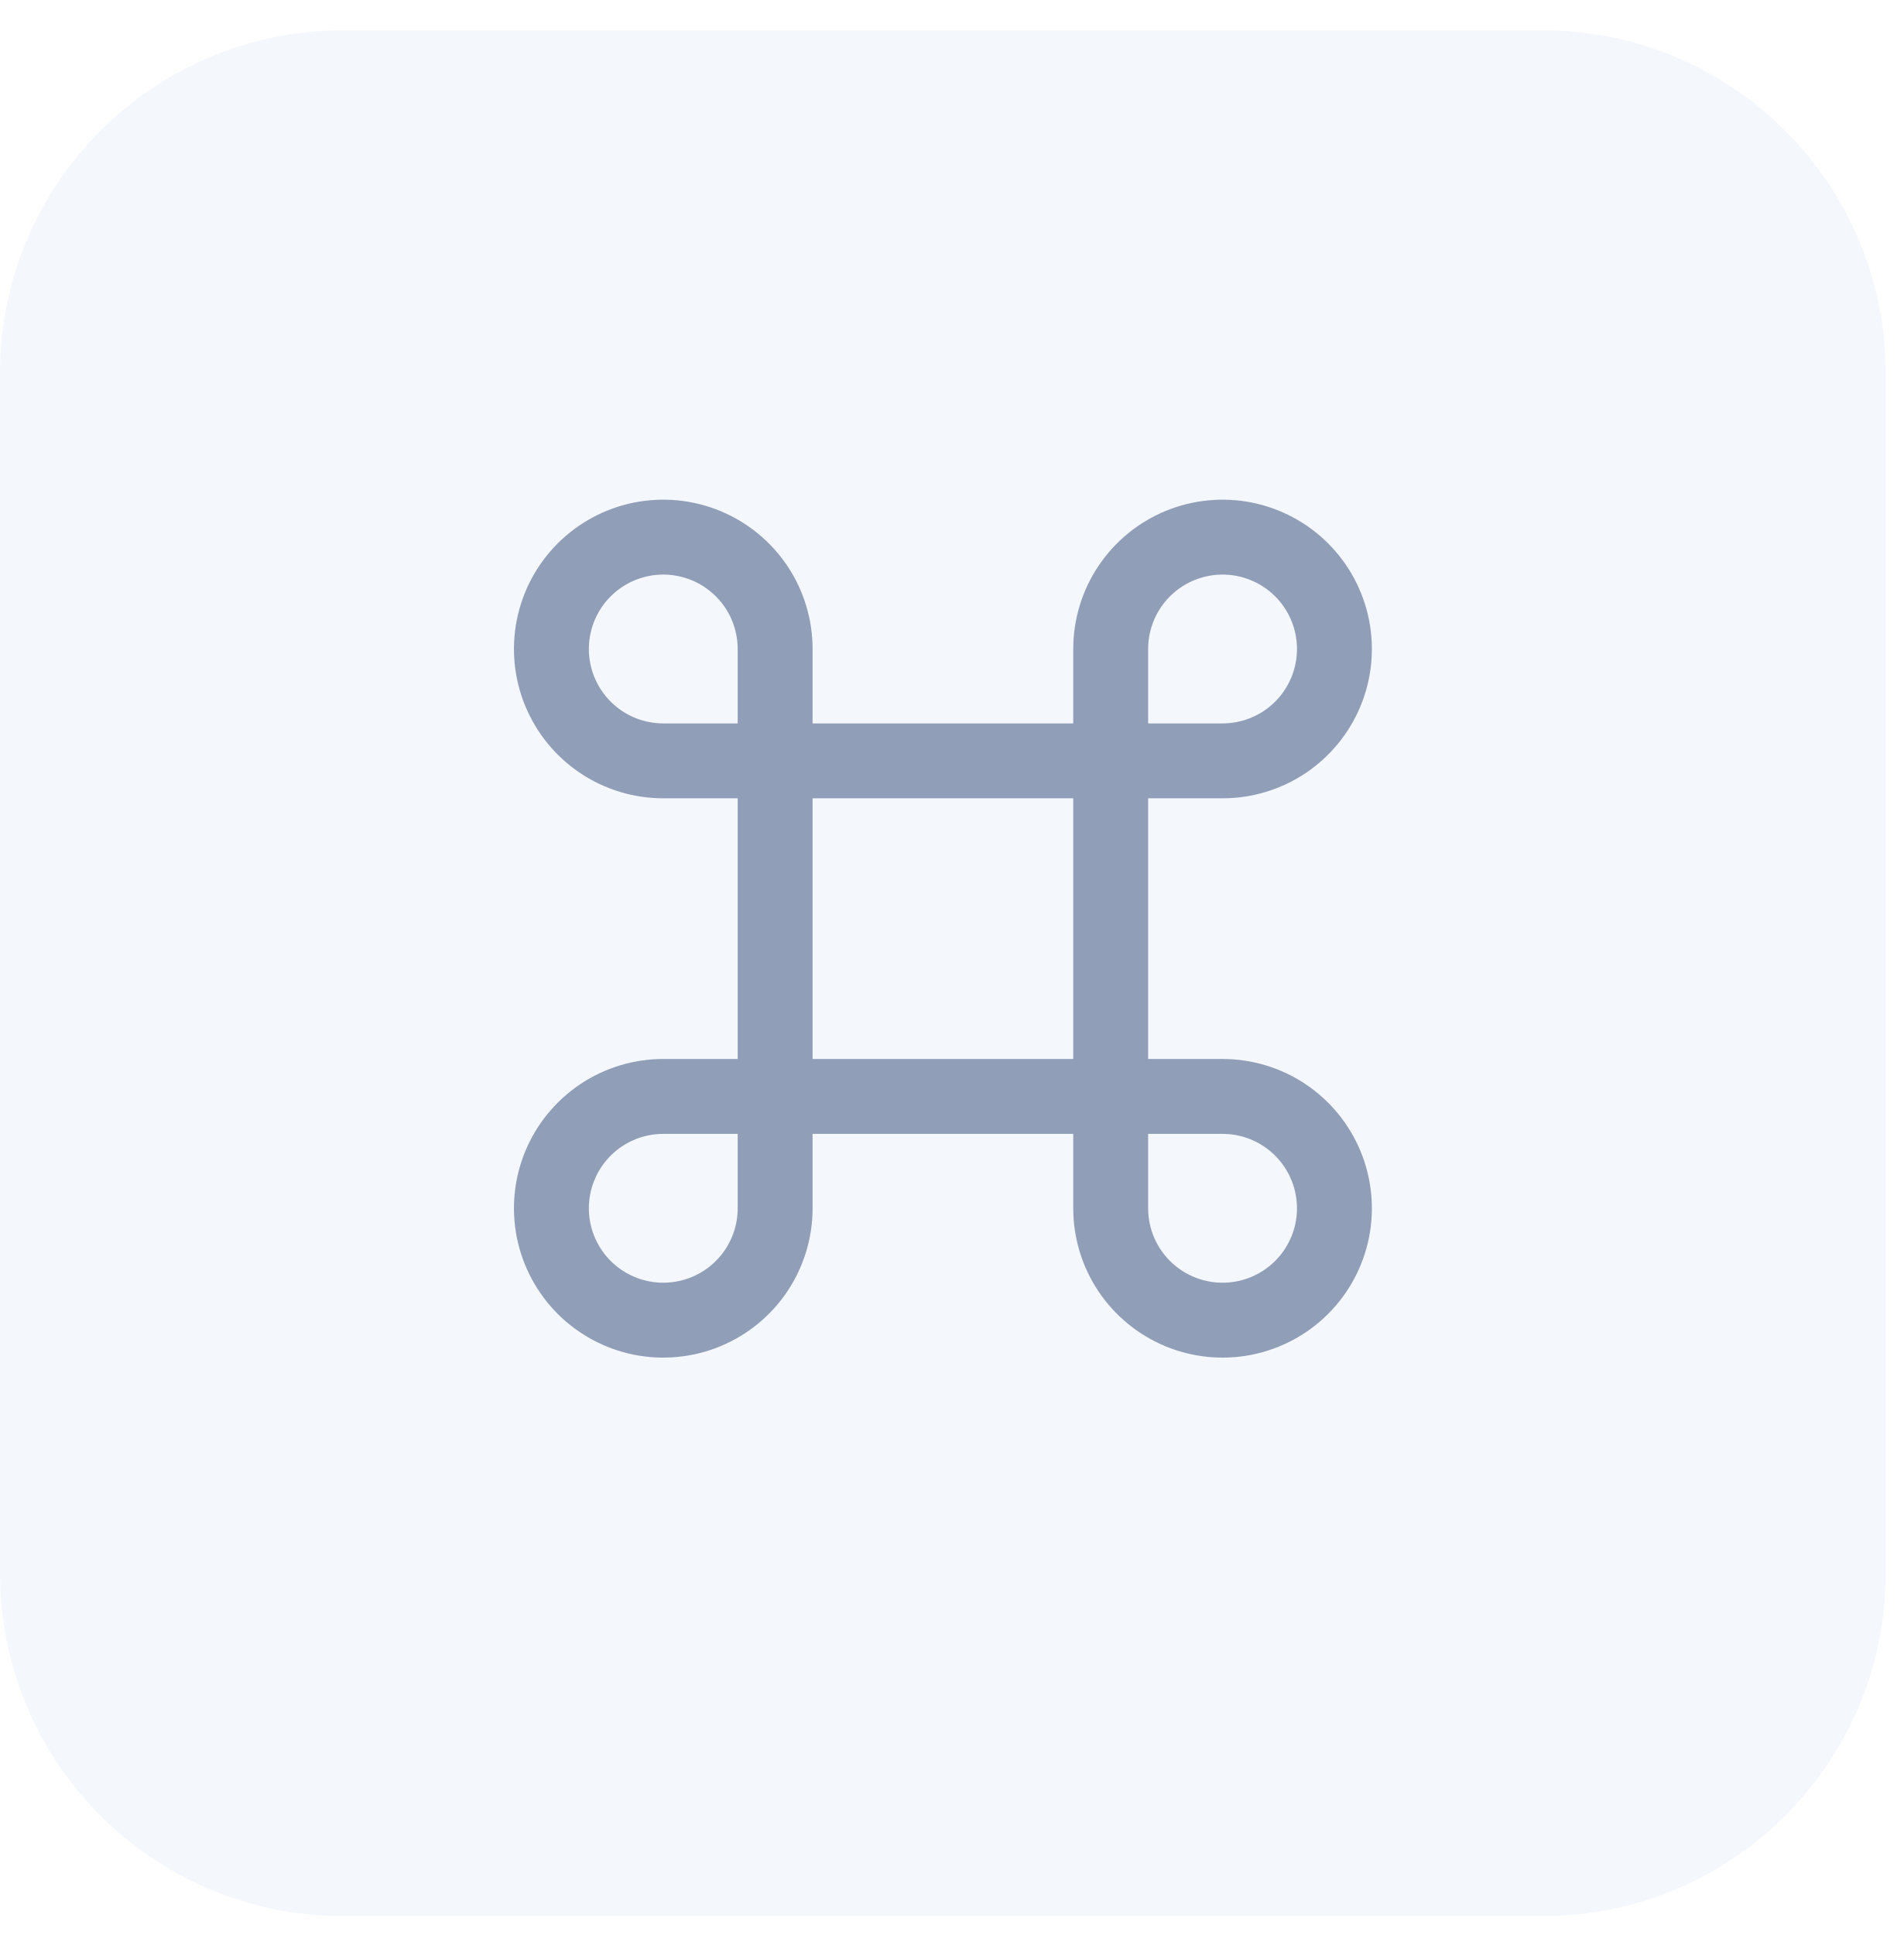
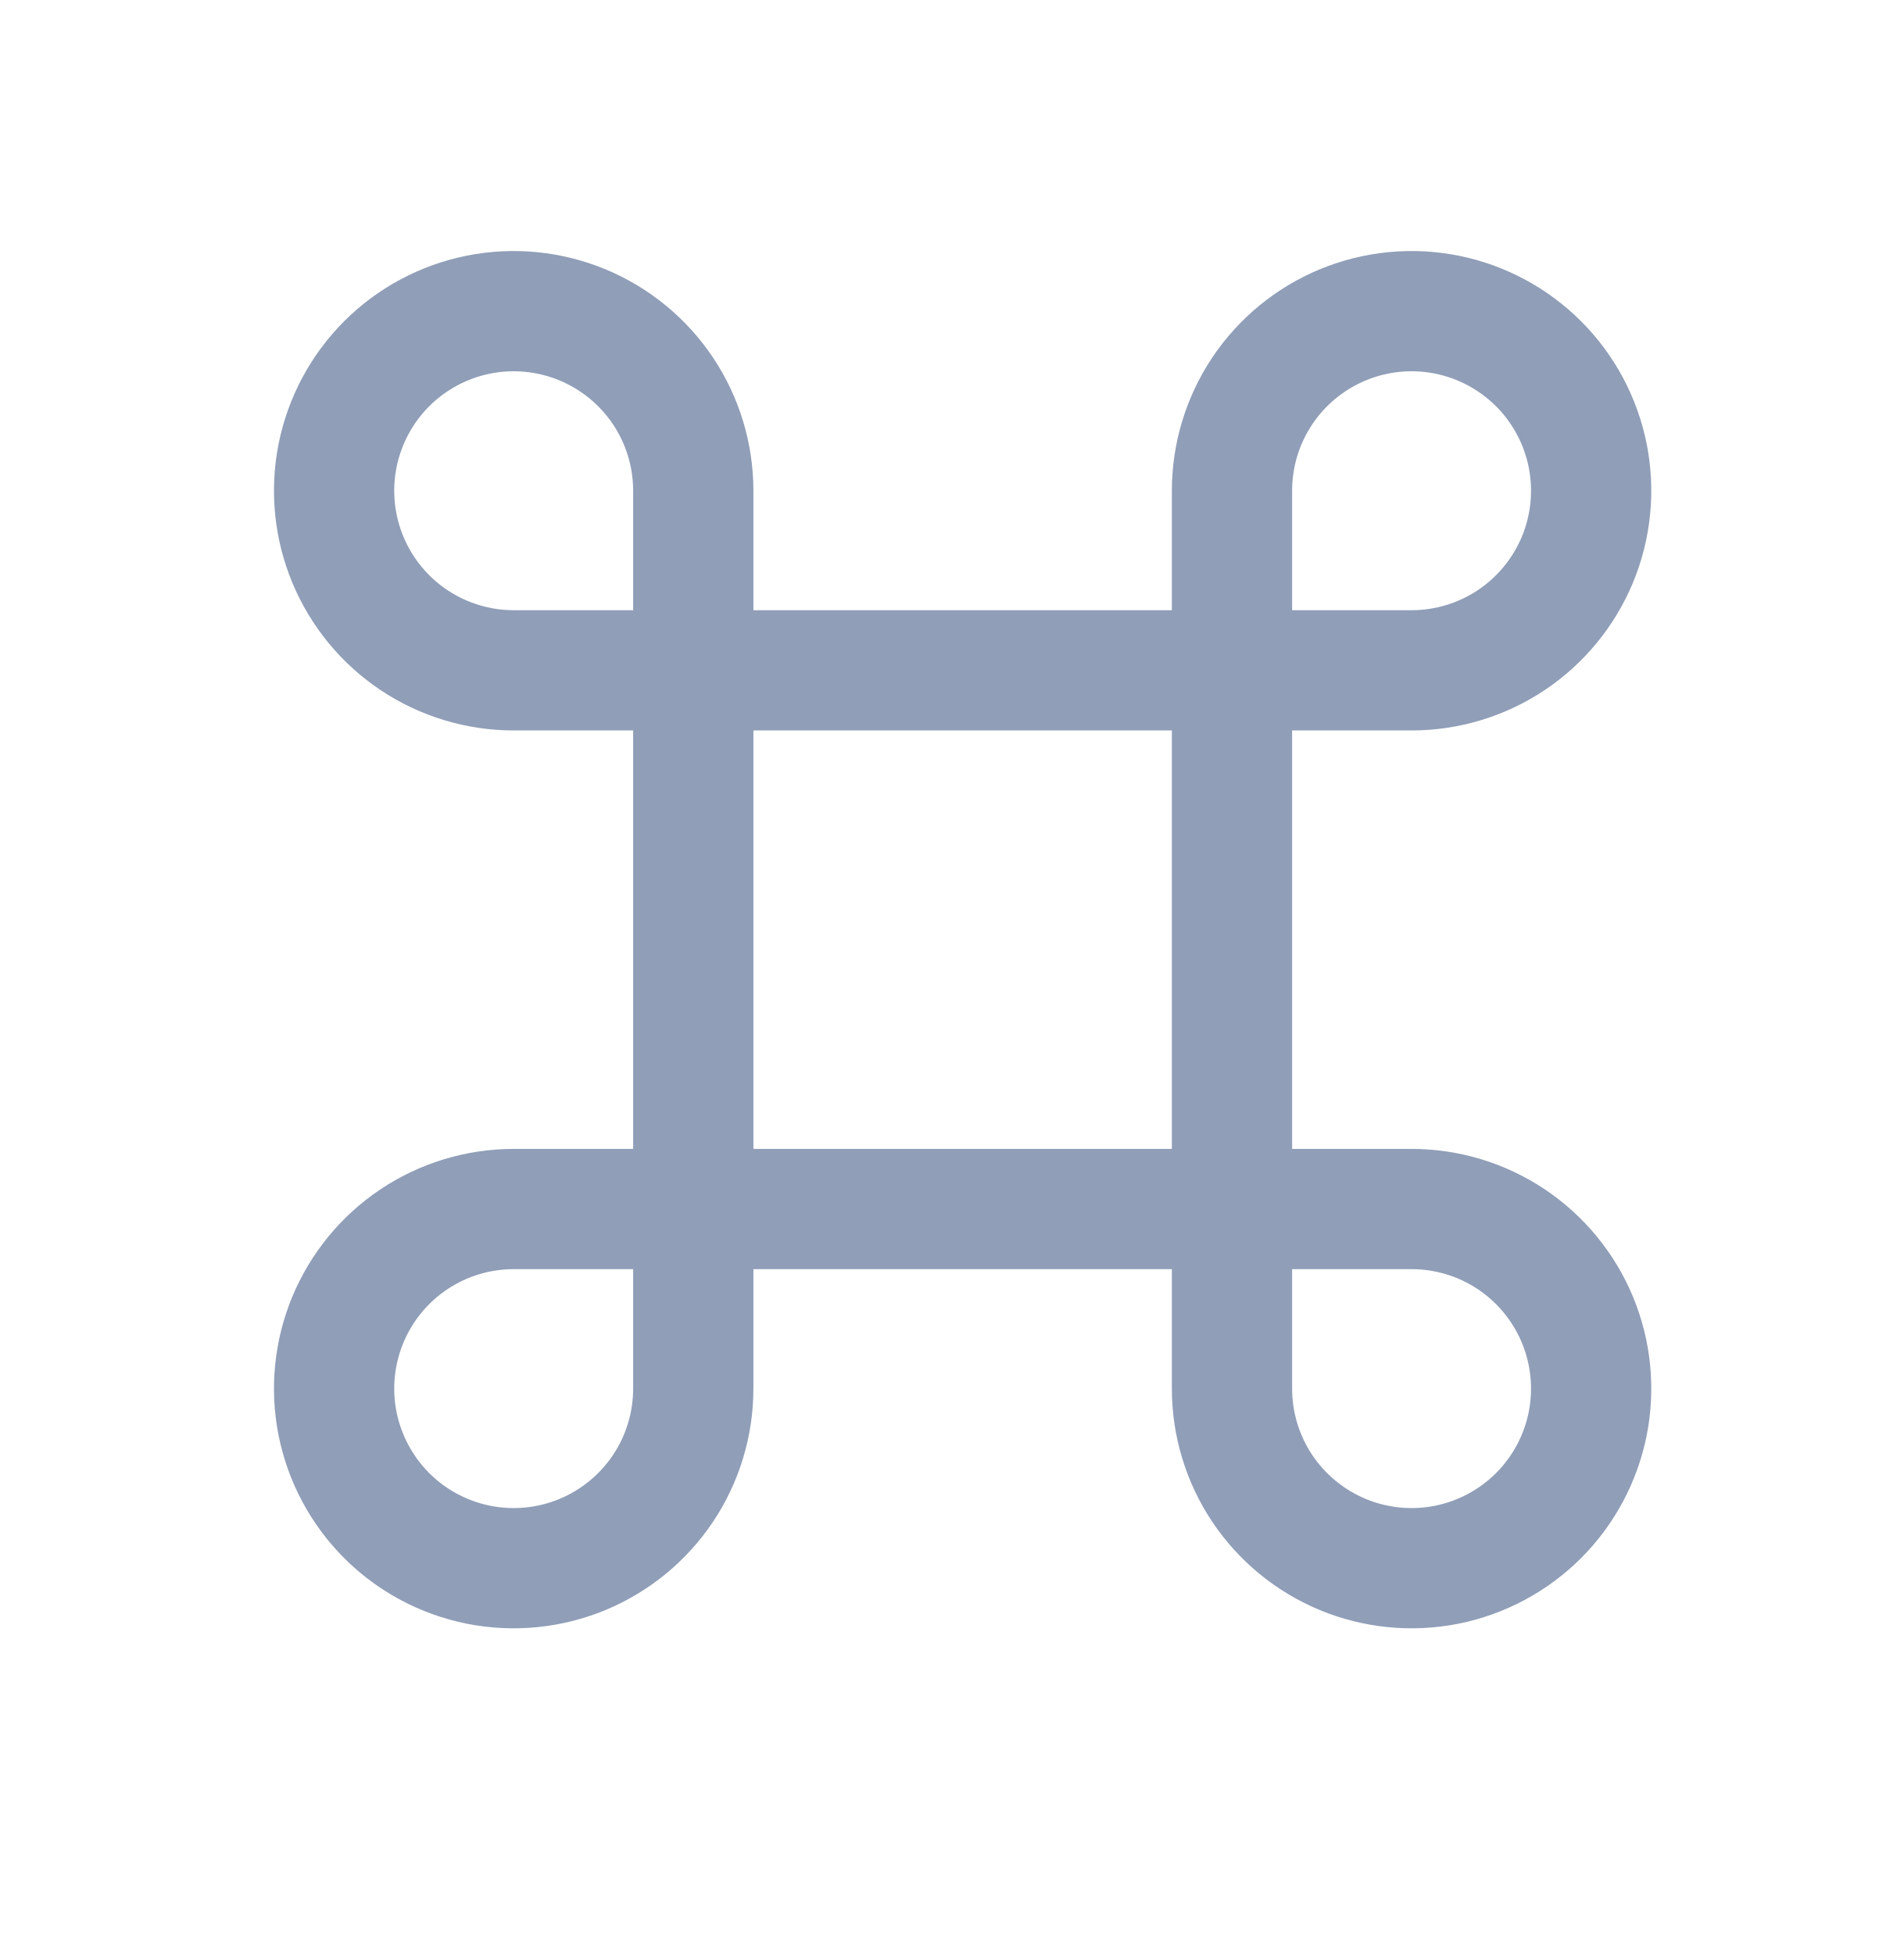
- <svg xmlns="http://www.w3.org/2000/svg" width="61" height="62" viewBox="0 0 61 62" fill="none">
-   <rect y="0.972" width="60.422" height="60.422" rx="10.986" fill="#F4F7FC" />
-   <path d="M21.253 24.379C20.544 24.379 19.851 24.169 19.261 23.775C18.672 23.381 18.213 22.821 17.941 22.166C17.67 21.511 17.599 20.791 17.737 20.095C17.876 19.4 18.217 18.762 18.718 18.26C19.22 17.759 19.858 17.418 20.553 17.279C21.249 17.141 21.969 17.212 22.624 17.483C23.279 17.755 23.839 18.214 24.233 18.803C24.627 19.393 24.837 20.086 24.837 20.795V38.715C24.837 39.424 24.627 40.117 24.233 40.707C23.839 41.296 23.279 41.755 22.624 42.027C21.969 42.298 21.249 42.369 20.553 42.231C19.858 42.092 19.22 41.751 18.718 41.25C18.217 40.748 17.876 40.11 17.737 39.415C17.599 38.719 17.67 37.999 17.941 37.344C18.213 36.689 18.672 36.129 19.261 35.735C19.851 35.341 20.544 35.131 21.253 35.131H39.173C39.882 35.131 40.575 35.341 41.165 35.735C41.754 36.129 42.213 36.689 42.485 37.344C42.756 37.999 42.827 38.719 42.689 39.415C42.55 40.11 42.209 40.748 41.708 41.25C41.206 41.751 40.568 42.092 39.873 42.231C39.177 42.369 38.457 42.298 37.802 42.027C37.147 41.755 36.587 41.296 36.193 40.707C35.799 40.117 35.589 39.424 35.589 38.715V20.795C35.589 20.086 35.799 19.393 36.193 18.803C36.587 18.214 37.147 17.755 37.802 17.483C38.457 17.212 39.177 17.141 39.873 17.279C40.568 17.418 41.206 17.759 41.708 18.26C42.209 18.762 42.55 19.4 42.689 20.095C42.827 20.791 42.756 21.511 42.485 22.166C42.213 22.821 41.754 23.381 41.165 23.775C40.575 24.169 39.882 24.379 39.173 24.379H21.253Z" stroke="#909EB8" stroke-width="2.4" stroke-linecap="round" stroke-linejoin="round" />
+ <svg xmlns="http://www.w3.org/2000/svg" width="38" height="39" viewBox="0 0 38 39" fill="none">
+   <path d="M10.253 13.379C9.544 13.379 8.851 13.169 8.261 12.775C7.672 12.381 7.213 11.821 6.941 11.166C6.67 10.511 6.599 9.791 6.737 9.095C6.876 8.4 7.217 7.761 7.718 7.26C8.219 6.759 8.858 6.418 9.553 6.279C10.249 6.141 10.969 6.212 11.624 6.483C12.279 6.755 12.839 7.214 13.233 7.803C13.627 8.393 13.837 9.086 13.837 9.795V27.715C13.837 28.424 13.627 29.117 13.233 29.707C12.839 30.296 12.279 30.755 11.624 31.027C10.969 31.298 10.249 31.369 9.553 31.231C8.858 31.092 8.219 30.751 7.718 30.25C7.217 29.748 6.876 29.11 6.737 28.415C6.599 27.719 6.67 26.999 6.941 26.344C7.213 25.689 7.672 25.129 8.261 24.735C8.851 24.341 9.544 24.131 10.253 24.131H28.173C28.882 24.131 29.575 24.341 30.165 24.735C30.754 25.129 31.213 25.689 31.485 26.344C31.756 26.999 31.827 27.719 31.689 28.415C31.55 29.11 31.209 29.748 30.708 30.25C30.206 30.751 29.568 31.092 28.873 31.231C28.177 31.369 27.457 31.298 26.802 31.027C26.147 30.755 25.587 30.296 25.193 29.707C24.799 29.117 24.589 28.424 24.589 27.715V9.795C24.589 9.086 24.799 8.393 25.193 7.803C25.587 7.214 26.147 6.755 26.802 6.483C27.457 6.212 28.177 6.141 28.873 6.279C29.568 6.418 30.206 6.759 30.708 7.26C31.209 7.761 31.55 8.4 31.689 9.095C31.827 9.791 31.756 10.511 31.485 11.166C31.213 11.821 30.754 12.381 30.165 12.775C29.575 13.169 28.882 13.379 28.173 13.379H10.253Z" stroke="#909EB8" stroke-width="2.4" stroke-linecap="round" stroke-linejoin="round" />
</svg>
